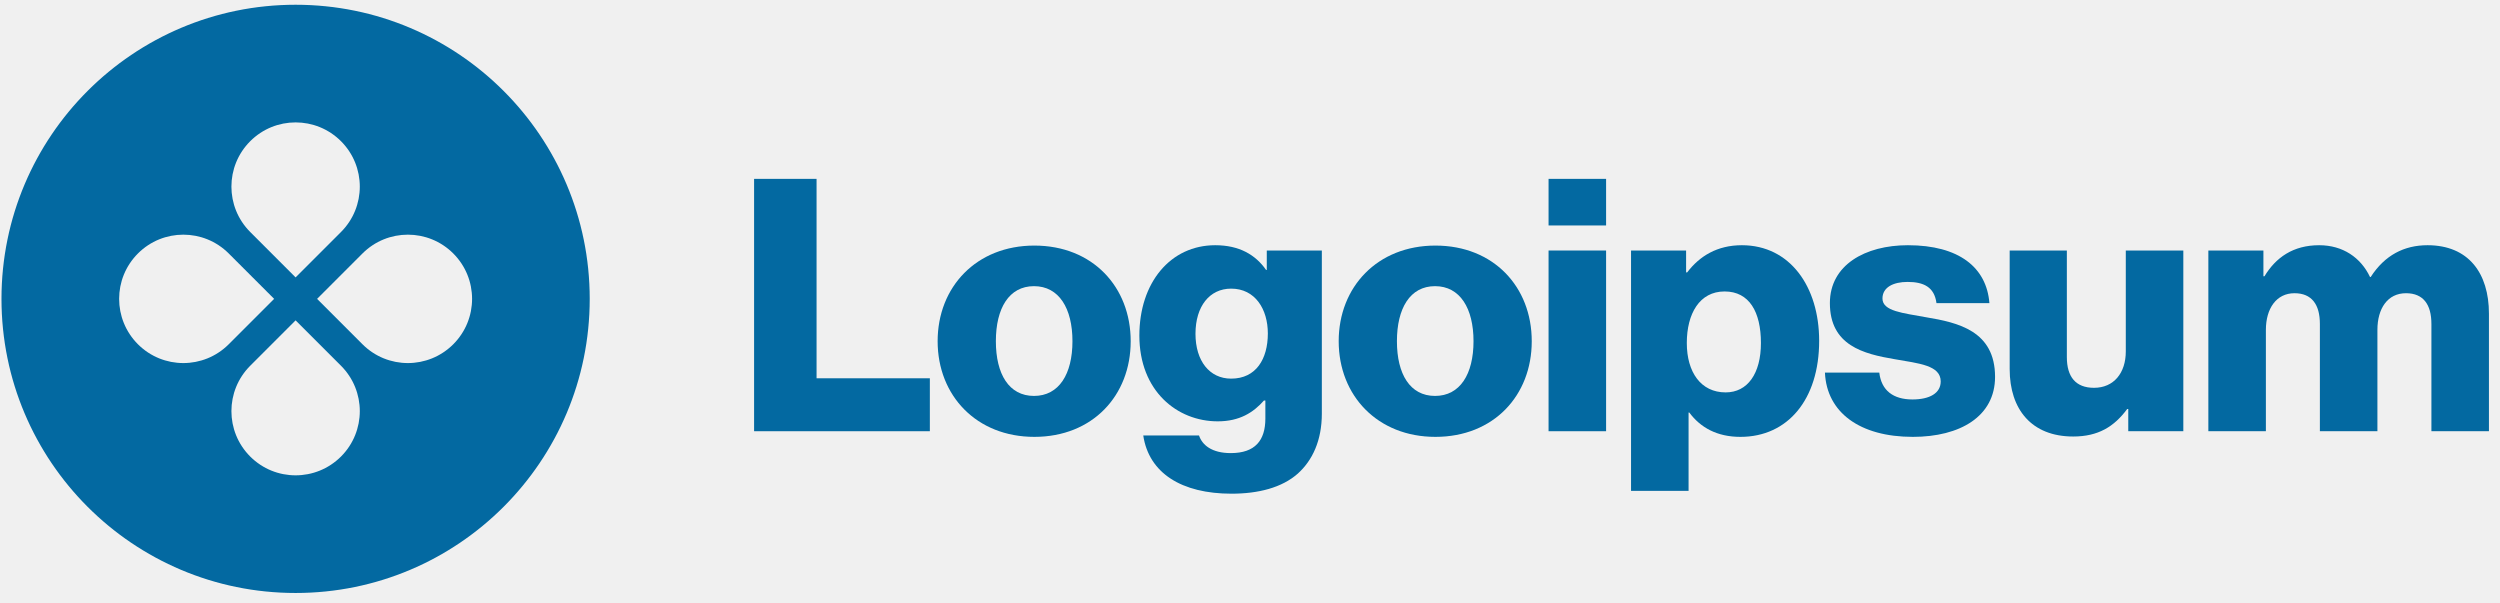
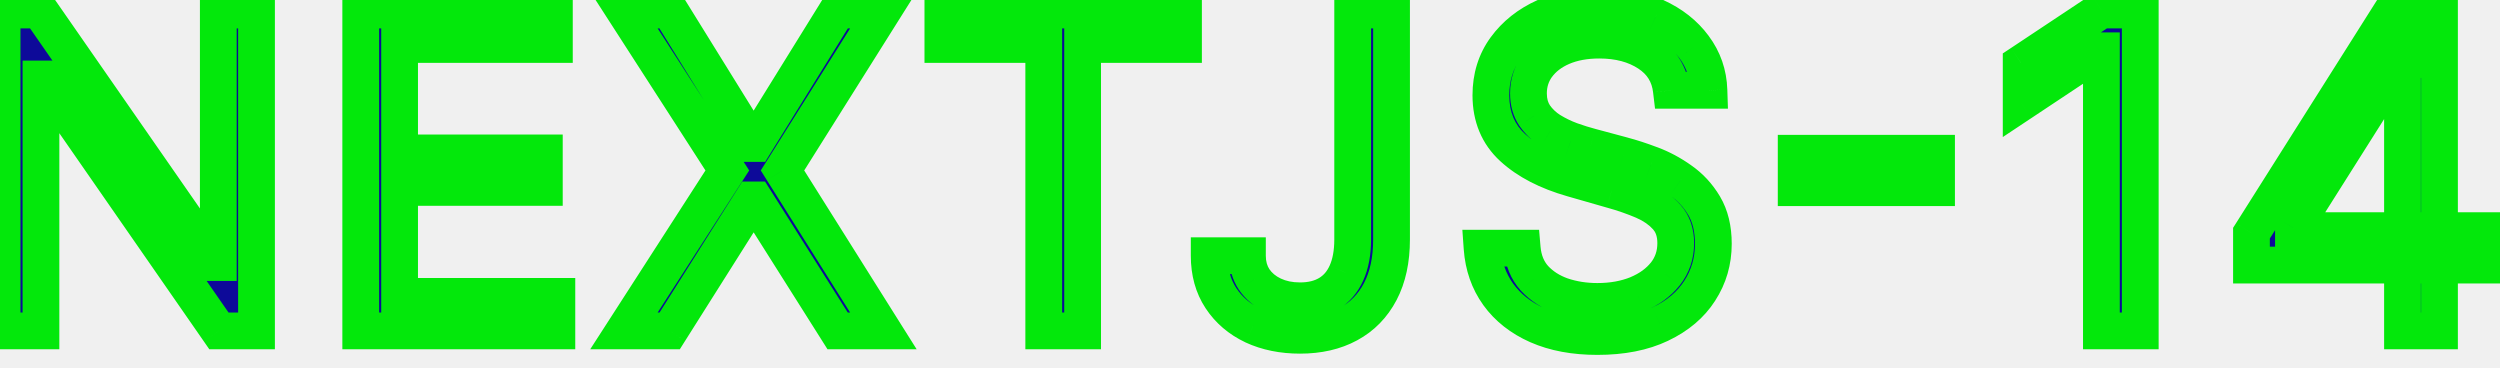
- <svg xmlns="http://www.w3.org/2000/svg" id="logo-52" width="170" height="41" viewBox="0 0 170 41" fill="none">
-   <path d="M51.278 29.323H63.23V25.723H55.526V12.163H51.278V29.323Z" class="cneutral" fill="#0369a1" />
-   <path d="M70.311 26.923C68.607 26.923 67.719 25.435 67.719 23.203C67.719 20.971 68.607 19.459 70.311 19.459C72.015 19.459 72.927 20.971 72.927 23.203C72.927 25.435 72.015 26.923 70.311 26.923ZM70.335 29.707C74.295 29.707 76.887 26.899 76.887 23.203C76.887 19.507 74.295 16.699 70.335 16.699C66.399 16.699 63.759 19.507 63.759 23.203C63.759 26.899 66.399 29.707 70.335 29.707Z" class="cneutral" fill="#0369a1" />
-   <path d="M83.741 33.571C85.565 33.571 87.173 33.163 88.253 32.203C89.237 31.315 89.885 29.971 89.885 28.123V17.035H86.141V18.355H86.093C85.373 17.323 84.269 16.675 82.637 16.675C79.589 16.675 77.477 19.219 77.477 22.819C77.477 26.587 80.045 28.651 82.805 28.651C84.293 28.651 85.229 28.051 85.949 27.235H86.045V28.459C86.045 29.947 85.349 30.811 83.693 30.811C82.397 30.811 81.749 30.259 81.533 29.611H77.741C78.125 32.179 80.357 33.571 83.741 33.571ZM83.717 25.747C82.253 25.747 81.293 24.547 81.293 22.699C81.293 20.827 82.253 19.627 83.717 19.627C85.349 19.627 86.213 21.019 86.213 22.675C86.213 24.403 85.421 25.747 83.717 25.747Z" class="cneutral" fill="#0369a1" />
-   <path d="M97.583 26.923C95.879 26.923 94.991 25.435 94.991 23.203C94.991 20.971 95.879 19.459 97.583 19.459C99.287 19.459 100.199 20.971 100.199 23.203C100.199 25.435 99.287 26.923 97.583 26.923ZM97.607 29.707C101.567 29.707 104.159 26.899 104.159 23.203C104.159 19.507 101.567 16.699 97.607 16.699C93.671 16.699 91.031 19.507 91.031 23.203C91.031 26.899 93.671 29.707 97.607 29.707Z" class="cneutral" fill="#0369a1" />
-   <path d="M105.302 29.323H109.214V17.035H105.302V29.323ZM105.302 15.331H109.214V12.163H105.302V15.331Z" class="cneutral" fill="#0369a1" />
-   <path d="M110.911 33.379H114.823V28.051H114.871C115.639 29.083 116.767 29.707 118.351 29.707C121.567 29.707 123.703 27.163 123.703 23.179C123.703 19.483 121.711 16.675 118.447 16.675C116.767 16.675 115.567 17.419 114.727 18.523H114.655V17.035H110.911V33.379ZM117.343 26.683C115.663 26.683 114.703 25.315 114.703 23.323C114.703 21.331 115.567 19.819 117.271 19.819C118.951 19.819 119.743 21.211 119.743 23.323C119.743 25.411 118.831 26.683 117.343 26.683Z" class="cneutral" fill="#0369a1" />
-   <path d="M130.072 29.707C133.288 29.707 135.664 28.315 135.664 25.627C135.664 22.483 133.12 21.931 130.96 21.571C129.4 21.283 128.008 21.163 128.008 20.299C128.008 19.531 128.752 19.171 129.712 19.171C130.792 19.171 131.536 19.507 131.68 20.611H135.28C135.088 18.187 133.216 16.675 129.736 16.675C126.832 16.675 124.432 18.019 124.432 20.611C124.432 23.491 126.712 24.067 128.848 24.427C130.48 24.715 131.968 24.835 131.968 25.939C131.968 26.731 131.224 27.163 130.048 27.163C128.752 27.163 127.936 26.563 127.792 25.339H124.096C124.216 28.051 126.472 29.707 130.072 29.707Z" class="cneutral" fill="#0369a1" />
-   <path d="M140.978 29.683C142.682 29.683 143.762 29.011 144.65 27.811H144.722V29.323H148.466V17.035H144.554V23.899C144.554 25.363 143.738 26.371 142.394 26.371C141.146 26.371 140.546 25.627 140.546 24.283V17.035H136.658V25.099C136.658 27.835 138.146 29.683 140.978 29.683Z" class="cneutral" fill="#0369a1" />
-   <path d="M150.168 29.323H154.08V22.435C154.08 20.971 154.8 19.939 156.024 19.939C157.2 19.939 157.752 20.707 157.752 22.027V29.323H161.664V22.435C161.664 20.971 162.36 19.939 163.608 19.939C164.784 19.939 165.336 20.707 165.336 22.027V29.323H169.248V21.331C169.248 18.571 167.856 16.675 165.072 16.675C163.488 16.675 162.168 17.347 161.208 18.835H161.16C160.536 17.515 159.312 16.675 157.704 16.675C155.928 16.675 154.752 17.515 153.984 18.787H153.912V17.035H150.168V29.323Z" class="cneutral" fill="#0369a1" />
-   <path fill-rule="evenodd" clip-rule="evenodd" d="M20.101 40.323C31.147 40.323 40.101 31.369 40.101 20.323C40.101 9.278 31.147 0.323 20.101 0.323C9.056 0.323 0.101 9.278 0.101 20.323C0.101 31.369 9.056 40.323 20.101 40.323ZM23.188 15.776C24.893 14.071 24.893 11.307 23.188 9.602C21.483 7.897 18.719 7.897 17.015 9.602C15.31 11.307 15.31 14.071 17.015 15.776L20.101 18.863L23.188 15.776ZM24.649 23.41C26.354 25.115 29.118 25.115 30.823 23.41C32.528 21.705 32.528 18.941 30.823 17.236C29.118 15.531 26.354 15.531 24.649 17.236L21.562 20.323L24.649 23.41ZM23.188 31.045C24.893 29.34 24.893 26.576 23.188 24.871L20.101 21.784L17.015 24.871C15.31 26.576 15.31 29.34 17.015 31.045C18.719 32.749 21.483 32.749 23.188 31.045ZM9.38 23.41C7.675 21.705 7.675 18.941 9.38 17.236C11.085 15.531 13.849 15.531 15.554 17.236L18.641 20.323L15.554 23.41C13.849 25.115 11.085 25.115 9.38 23.41Z" class="ccustom" fill="#0369a1" />
+ <svg xmlns="http://www.w3.org/2000/svg" width="68" height="10" viewBox="0 0 68 10" fill="none">
+   <g clip-path="url(#clip0_205_3)">
+     <path d="M6.977 0.273V9H5.955L1.199 2.148H1.114V9H0.057V0.273H1.08L5.852 7.142H5.938V0.273H6.977ZM9.812 9V0.273H15.079V1.21H10.869V4.159H14.806V5.097H10.869V8.062H15.147V9H9.812ZM18.215 0.273L20.465 3.903H20.533L22.783 0.273H24.028L21.283 4.636L24.028 9H22.783L20.533 5.438H20.465L18.215 9H16.971L19.783 4.636L16.971 0.273H18.215ZM25.646 1.21V0.273H32.191V1.21H29.447V9H28.39V1.21H25.646ZM36.793 0.273H37.85V6.511C37.85 7.068 37.748 7.541 37.543 7.93C37.339 8.32 37.05 8.615 36.678 8.817C36.306 9.018 35.867 9.119 35.361 9.119C34.884 9.119 34.459 9.033 34.087 8.859C33.715 8.683 33.423 8.433 33.209 8.109C32.996 7.786 32.89 7.401 32.89 6.955H33.93C33.93 7.202 33.991 7.418 34.113 7.602C34.238 7.784 34.408 7.926 34.624 8.028C34.84 8.131 35.086 8.182 35.361 8.182C35.666 8.182 35.924 8.118 36.137 7.99C36.35 7.862 36.512 7.675 36.623 7.428C36.736 7.178 36.793 6.872 36.793 6.511V0.273ZM45.461 2.455C45.41 2.023 45.202 1.688 44.839 1.449C44.475 1.21 44.029 1.091 43.501 1.091C43.114 1.091 42.776 1.153 42.486 1.278C42.199 1.403 41.975 1.575 41.813 1.794C41.654 2.013 41.574 2.261 41.574 2.54C41.574 2.773 41.63 2.973 41.741 3.141C41.854 3.305 41.999 3.443 42.175 3.554C42.351 3.662 42.536 3.751 42.729 3.822C42.922 3.891 43.1 3.946 43.262 3.989L44.148 4.227C44.376 4.287 44.628 4.369 44.907 4.474C45.188 4.58 45.456 4.723 45.712 4.905C45.971 5.084 46.184 5.314 46.351 5.595C46.519 5.876 46.603 6.222 46.603 6.631C46.603 7.102 46.479 7.528 46.232 7.909C45.988 8.29 45.63 8.592 45.158 8.817C44.69 9.041 44.12 9.153 43.449 9.153C42.824 9.153 42.283 9.053 41.826 8.851C41.371 8.649 41.013 8.368 40.752 8.007C40.493 7.646 40.347 7.227 40.313 6.75H41.404C41.432 7.08 41.543 7.352 41.736 7.568C41.932 7.781 42.179 7.94 42.478 8.045C42.779 8.148 43.103 8.199 43.449 8.199C43.853 8.199 44.215 8.134 44.536 8.003C44.857 7.869 45.111 7.685 45.299 7.449C45.486 7.21 45.58 6.932 45.58 6.614C45.58 6.324 45.499 6.088 45.337 5.906C45.175 5.724 44.962 5.577 44.698 5.463C44.434 5.349 44.148 5.25 43.842 5.165L42.768 4.858C42.086 4.662 41.546 4.382 41.148 4.018C40.751 3.655 40.552 3.179 40.552 2.591C40.552 2.102 40.684 1.676 40.948 1.312C41.215 0.946 41.573 0.662 42.022 0.46C42.474 0.256 42.978 0.153 43.535 0.153C44.097 0.153 44.597 0.254 45.035 0.456C45.472 0.655 45.819 0.928 46.074 1.274C46.333 1.621 46.469 2.014 46.483 2.455H45.461ZM52.674 4.168V5.105H48.856V4.168H52.674ZM58.215 0.273V9H57.158V1.381H57.107L54.976 2.795V1.722L57.158 0.273H58.215ZM61.24 7.21V6.341L65.075 0.273H65.706V1.619H65.28L62.382 6.205V6.273H67.547V7.21H61.24ZM65.348 9V6.946V6.541V0.273H66.354V9H65.348Z" fill="#0D0A99" />
+     <path d="M6.977 0.273H7.477V-0.227H6.977V0.273ZM6.977 9V9.5H7.477V9H6.977ZM5.955 9L5.544 9.285L5.693 9.5H5.955V9ZM1.199 2.148L1.61 1.863L1.46 1.648H1.199V2.148ZM1.114 2.148V1.648H0.614V2.148H1.114ZM1.114 9V9.5H1.614V9H1.114ZM0.057 9H-0.443V9.5H0.057V9ZM0.057 0.273V-0.227H-0.443V0.273H0.057ZM1.08 0.273L1.49 -0.013L1.341 -0.227H1.08V0.273ZM5.852 7.142L5.442 7.427L5.591 7.642H5.852V7.142ZM5.938 7.142V7.642H6.438V7.142H5.938ZM5.938 0.273V-0.227H5.438V0.273H5.938ZM6.477 0.273V9H7.477V0.273H6.477ZM6.977 8.5H5.955V9.5H6.977V8.5ZM6.365 8.715L1.61 1.863L0.788 2.433L5.544 9.285L6.365 8.715ZM1.199 1.648H1.114V2.648H1.199V1.648ZM0.614 2.148V9H1.614V2.148H0.614ZM1.114 8.5H0.057V9.5H1.114V8.5ZM0.557 9V0.273H-0.443V9H0.557ZM0.057 0.773H1.08V-0.227H0.057V0.773ZM0.669 0.558L5.442 7.427L6.263 6.857L1.49 -0.013L0.669 0.558ZM5.852 7.642H5.938V6.642H5.852V7.642ZM6.438 7.142V0.273H5.438V7.142H6.438ZM5.938 0.773H6.977V-0.227H5.938V0.773ZM9.812 9H9.312V9.5H9.812V9ZM9.812 0.273V-0.227H9.312V0.273H9.812ZM15.079 0.273H15.579V-0.227H15.079V0.273ZM15.079 1.21V1.71H15.579V1.21H15.079ZM10.869 1.21V0.71H10.369V1.21H10.869ZM10.869 4.159H10.369V4.659H10.869V4.159ZM14.806 4.159H15.306V3.659H14.806V4.159ZM14.806 5.097V5.597H15.306V5.097H14.806ZM10.869 5.097V4.597H10.369V5.097H10.869ZM10.869 8.062H10.369V8.562H10.869V8.062ZM15.147 8.062H15.647V7.562H15.147V8.062ZM15.147 9V9.5H15.647V9H15.147ZM10.312 9V0.273H9.312V9H10.312ZM9.812 0.773H15.079V-0.227H9.812V0.773ZM14.579 0.273V1.21H15.579V0.273H14.579ZM15.079 0.71H10.869V1.71H15.079V0.71ZM10.369 1.21V4.159H11.369V1.21H10.369ZM10.869 4.659H14.806V3.659H10.869V4.659ZM14.306 4.159V5.097H15.306V4.159H14.306ZM14.806 4.597H10.869V5.597H14.806V4.597ZM10.369 5.097V8.062H11.369V5.097H10.369ZM10.869 8.562H15.147V7.562H10.869V8.562ZM14.647 8.062V9H15.647V8.062H14.647ZM15.147 8.5H9.812V9.5H15.147V8.5ZM18.215 0.273L18.64 0.009L18.494 -0.227H18.215V0.273ZM20.465 3.903L20.04 4.167L20.187 4.403H20.465V3.903ZM20.533 3.903V4.403H20.812L20.958 4.167L20.533 3.903ZM22.783 0.273V-0.227H22.505L22.358 0.009L22.783 0.273ZM24.028 0.273L24.451 0.539L24.933 -0.227H24.028V0.273ZM21.283 4.636L20.86 4.37L20.693 4.636L20.86 4.903L21.283 4.636ZM24.028 9V9.5H24.933L24.451 8.734L24.028 9ZM22.783 9L22.361 9.267L22.508 9.5H22.783V9ZM20.533 5.438L20.956 5.17L20.809 4.938H20.533V5.438ZM20.465 5.438V4.938H20.19L20.043 5.17L20.465 5.438ZM18.215 9V9.5H18.491L18.638 9.267L18.215 9ZM16.971 9L16.551 8.729L16.054 9.5H16.971V9ZM19.783 4.636L20.204 4.907L20.378 4.636L20.204 4.365L19.783 4.636ZM16.971 0.273V-0.227H16.054L16.551 0.544L16.971 0.273ZM17.79 0.536L20.04 4.167L20.89 3.64L18.64 0.009L17.79 0.536ZM20.465 4.403H20.533V3.403H20.465V4.403ZM20.958 4.167L23.208 0.536L22.358 0.009L20.108 3.64L20.958 4.167ZM22.783 0.773H24.028V-0.227H22.783V0.773ZM23.605 0.007L20.86 4.37L21.707 4.903L24.451 0.539L23.605 0.007ZM20.86 4.903L23.605 9.266L24.451 8.734L21.707 4.37L20.86 4.903ZM24.028 8.5H22.783V9.5H24.028V8.5ZM23.206 8.733L20.956 5.17L20.111 5.705L22.361 9.267L23.206 8.733ZM20.533 4.938H20.465V5.938H20.533V4.938ZM20.043 5.17L17.793 8.733L18.638 9.267L20.888 5.705L20.043 5.17ZM18.215 8.5H16.971V9.5H18.215V8.5ZM17.391 9.271L20.204 4.907L19.363 4.365L16.551 8.729L17.391 9.271ZM20.204 4.365L17.391 0.002L16.551 0.544L19.363 4.907L20.204 4.365ZM16.971 0.773H18.215V-0.227H16.971V0.773ZM25.646 1.21H25.146V1.71H25.646V1.21ZM25.646 0.273V-0.227H25.146V0.273H25.646ZM32.191 0.273H32.691V-0.227H32.191V0.273ZM32.191 1.21V1.71H32.691V1.21H32.191ZM29.447 1.21V0.71H28.947V1.21H29.447ZM29.447 9V9.5H29.947V9H29.447ZM28.39 9H27.89V9.5H28.39V9ZM28.39 1.21H28.89V0.71H28.39V1.21ZM26.146 1.21V0.273H25.146V1.21H26.146ZM25.646 0.773H32.191V-0.227H25.646V0.773ZM31.691 0.273V1.21H32.691V0.273H31.691ZM32.191 0.71H29.447V1.71H32.191V0.71ZM28.947 1.21V9H29.947V1.21H28.947ZM29.447 8.5H28.39V9.5H29.447V8.5ZM28.89 9V1.21H27.89V9H28.89ZM28.39 0.71H25.646V1.71H28.39V0.71ZM36.793 0.273V-0.227H36.293V0.273H36.793ZM37.85 0.273H38.35V-0.227H37.85V0.273ZM34.087 8.859L33.873 9.311L33.876 9.313L34.087 8.859ZM32.89 6.955V6.455H32.39V6.955H32.89ZM33.93 6.955H34.43V6.455H33.93V6.955ZM34.113 7.602L33.696 7.878L33.701 7.886L34.113 7.602ZM36.623 7.428L36.168 7.221L36.167 7.223L36.623 7.428ZM36.793 0.773H37.85V-0.227H36.793V0.773ZM37.35 0.273V6.511H38.35V0.273H37.35ZM37.35 6.511C37.35 7.008 37.259 7.397 37.101 7.698L37.986 8.163C38.237 7.685 38.35 7.128 38.35 6.511H37.35ZM37.101 7.698C36.94 8.003 36.722 8.225 36.44 8.377L36.916 9.256C37.379 9.006 37.737 8.636 37.986 8.163L37.101 7.698ZM36.44 8.377C36.154 8.532 35.8 8.619 35.361 8.619V9.619C35.934 9.619 36.458 9.505 36.916 9.256L36.44 8.377ZM35.361 8.619C34.945 8.619 34.595 8.544 34.298 8.406L33.876 9.313C34.325 9.521 34.823 9.619 35.361 9.619V8.619ZM34.301 8.407C34.007 8.268 33.787 8.077 33.627 7.835L32.792 8.384C33.059 8.789 33.424 9.098 33.873 9.311L34.301 8.407ZM33.627 7.835C33.476 7.604 33.39 7.318 33.39 6.955H32.39C32.39 7.483 32.517 7.967 32.792 8.384L33.627 7.835ZM32.89 7.455H33.93V6.455H32.89V7.455ZM33.43 6.955C33.43 7.288 33.514 7.602 33.696 7.878L34.53 7.326C34.468 7.233 34.43 7.115 34.43 6.955H33.43ZM33.701 7.886C33.88 8.146 34.121 8.343 34.41 8.48L34.838 7.577C34.695 7.509 34.596 7.422 34.525 7.319L33.701 7.886ZM34.41 8.48C34.703 8.619 35.023 8.682 35.361 8.682V7.682C35.149 7.682 34.978 7.643 34.838 7.577L34.41 8.48ZM35.361 8.682C35.736 8.682 36.088 8.603 36.394 8.419L35.88 7.561C35.76 7.633 35.595 7.682 35.361 7.682V8.682ZM36.394 8.419C36.703 8.234 36.931 7.964 37.079 7.632L36.167 7.223C36.094 7.386 35.997 7.491 35.88 7.561L36.394 8.419ZM37.078 7.634C37.229 7.302 37.293 6.922 37.293 6.511H36.293C36.293 6.822 36.244 7.053 36.168 7.221L37.078 7.634ZM37.293 6.511V0.273H36.293V6.511H37.293ZM45.461 2.455L44.964 2.513L45.017 2.955H45.461V2.455ZM42.486 1.278L42.288 0.819L42.287 0.82L42.486 1.278ZM41.813 1.794L41.411 1.497L41.409 1.5L41.813 1.794ZM41.741 3.141L41.323 3.416L41.329 3.424L41.741 3.141ZM42.175 3.554L41.909 3.977L41.914 3.98L42.175 3.554ZM42.729 3.822L42.557 4.292L42.563 4.294L42.729 3.822ZM43.262 3.989L43.392 3.506L43.389 3.505L43.262 3.989ZM44.148 4.227L44.018 4.71L44.021 4.711L44.148 4.227ZM44.907 4.474L44.73 4.942L44.732 4.943L44.907 4.474ZM45.712 4.905L45.422 5.312L45.428 5.316L45.712 4.905ZM46.232 7.909L45.813 7.637L45.811 7.639L46.232 7.909ZM45.158 8.817L44.943 8.365L44.942 8.366L45.158 8.817ZM41.826 8.851L41.623 9.308L41.624 9.308L41.826 8.851ZM40.752 8.007L40.346 8.298L40.347 8.3L40.752 8.007ZM40.313 6.75V6.25H39.776L39.814 6.786L40.313 6.75ZM41.404 6.75L41.902 6.707L41.863 6.25H41.404V6.75ZM41.736 7.568L41.364 7.902L41.368 7.907L41.736 7.568ZM42.478 8.045L42.312 8.517L42.317 8.519L42.478 8.045ZM44.536 8.003L44.725 8.466L44.728 8.464L44.536 8.003ZM45.299 7.449L45.69 7.76L45.692 7.758L45.299 7.449ZM43.842 5.165L43.704 5.646L43.708 5.647L43.842 5.165ZM42.022 0.46L42.227 0.916L42.228 0.916L42.022 0.46ZM45.035 0.456L44.825 0.91L44.828 0.911L45.035 0.456ZM46.074 1.274L45.672 1.571L45.674 1.573L46.074 1.274ZM46.483 2.455V2.955H47L46.983 2.438L46.483 2.455ZM45.957 2.396C45.889 1.817 45.6 1.35 45.113 1.031L44.564 1.867C44.804 2.025 44.931 2.228 44.964 2.513L45.957 2.396ZM45.113 1.031C44.652 0.728 44.105 0.591 43.501 0.591V1.591C43.953 1.591 44.298 1.692 44.564 1.867L45.113 1.031ZM43.501 0.591C43.061 0.591 42.653 0.662 42.288 0.819L42.684 1.738C42.899 1.645 43.167 1.591 43.501 1.591V0.591ZM42.287 0.82C41.932 0.975 41.633 1.197 41.411 1.497L42.215 2.092C42.317 1.953 42.467 1.832 42.686 1.737L42.287 0.82ZM41.409 1.5C41.185 1.807 41.074 2.159 41.074 2.54H42.074C42.074 2.364 42.122 2.219 42.217 2.088L41.409 1.5ZM41.074 2.54C41.074 2.855 41.15 3.155 41.323 3.416L42.158 2.865C42.109 2.792 42.074 2.691 42.074 2.54H41.074ZM41.329 3.424C41.483 3.647 41.678 3.832 41.909 3.977L42.441 3.131C42.321 3.055 42.226 2.963 42.152 2.857L41.329 3.424ZM41.914 3.98C42.118 4.105 42.333 4.209 42.557 4.292L42.902 3.353C42.74 3.294 42.585 3.218 42.437 3.128L41.914 3.98ZM42.563 4.294C42.766 4.366 42.957 4.425 43.135 4.472L43.389 3.505C43.243 3.467 43.079 3.416 42.896 3.351L42.563 4.294ZM43.132 4.471L44.018 4.71L44.278 3.744L43.392 3.506L43.132 4.471ZM44.021 4.711C44.228 4.765 44.464 4.842 44.73 4.942L45.083 4.007C44.793 3.897 44.523 3.809 44.275 3.744L44.021 4.711ZM44.732 4.943C44.971 5.032 45.2 5.155 45.422 5.312L46.002 4.497C45.712 4.291 45.406 4.127 45.082 4.006L44.732 4.943ZM45.428 5.316C45.625 5.452 45.789 5.629 45.922 5.851L46.781 5.339C46.578 4.999 46.317 4.715 45.997 4.494L45.428 5.316ZM45.922 5.851C46.033 6.038 46.103 6.289 46.103 6.631H47.103C47.103 6.154 47.005 5.715 46.781 5.339L45.922 5.851ZM46.103 6.631C46.103 7.01 46.005 7.34 45.813 7.637L46.651 8.181C46.953 7.716 47.103 7.195 47.103 6.631H46.103ZM45.811 7.639C45.625 7.93 45.344 8.175 44.943 8.365L45.373 9.268C45.916 9.01 46.351 8.65 46.653 8.179L45.811 7.639ZM44.942 8.366C44.558 8.55 44.066 8.653 43.449 8.653V9.653C44.174 9.653 44.821 9.532 45.374 9.268L44.942 8.366ZM43.449 8.653C42.877 8.653 42.408 8.561 42.028 8.393L41.624 9.308C42.159 9.544 42.772 9.653 43.449 9.653V8.653ZM42.029 8.394C41.645 8.224 41.361 7.995 41.157 7.714L40.347 8.3C40.666 8.741 41.097 9.075 41.623 9.308L42.029 8.394ZM41.158 7.716C40.958 7.436 40.84 7.107 40.812 6.714L39.814 6.786C39.855 7.348 40.029 7.857 40.346 8.298L41.158 7.716ZM40.313 7.25H41.404V6.25H40.313V7.25ZM40.906 6.793C40.942 7.214 41.088 7.594 41.364 7.902L42.109 7.235C41.998 7.111 41.923 6.945 41.902 6.707L40.906 6.793ZM41.368 7.907C41.625 8.185 41.944 8.387 42.312 8.517L42.644 7.574C42.416 7.493 42.24 7.377 42.104 7.23L41.368 7.907ZM42.317 8.519C42.674 8.64 43.053 8.699 43.449 8.699V7.699C43.153 7.699 42.883 7.655 42.639 7.572L42.317 8.519ZM43.449 8.699C43.907 8.699 44.335 8.625 44.725 8.466L44.348 7.54C44.095 7.642 43.799 7.699 43.449 7.699V8.699ZM44.728 8.464C45.115 8.304 45.442 8.072 45.69 7.76L44.907 7.138C44.78 7.298 44.599 7.435 44.344 7.541L44.728 8.464ZM45.692 7.758C45.952 7.427 46.08 7.038 46.08 6.614H45.08C45.08 6.826 45.02 6.994 44.906 7.14L45.692 7.758ZM46.08 6.614C46.08 6.226 45.969 5.864 45.711 5.574L44.964 6.239C45.029 6.312 45.08 6.422 45.08 6.614H46.08ZM45.711 5.574C45.492 5.328 45.215 5.141 44.896 5.004L44.501 5.922C44.709 6.012 44.859 6.121 44.964 6.239L45.711 5.574ZM44.896 5.004C44.609 4.88 44.302 4.774 43.975 4.683L43.708 5.647C43.995 5.726 44.259 5.819 44.501 5.922L44.896 5.004ZM43.979 4.684L42.905 4.377L42.63 5.338L43.704 5.646L43.979 4.684ZM42.905 4.377C42.275 4.196 41.811 3.947 41.486 3.649L40.811 4.387C41.281 4.817 41.896 5.128 42.63 5.338L42.905 4.377ZM41.486 3.649C41.202 3.39 41.052 3.053 41.052 2.591H40.052C40.052 3.305 40.3 3.92 40.811 4.387L41.486 3.649ZM41.052 2.591C41.052 2.198 41.156 1.877 41.352 1.606L40.544 1.018C40.212 1.475 40.052 2.006 40.052 2.591H41.052ZM41.352 1.606C41.564 1.316 41.85 1.085 42.227 0.916L41.817 0.004C41.296 0.238 40.867 0.575 40.544 1.018L41.352 1.606ZM42.228 0.916C42.608 0.744 43.04 0.653 43.535 0.653V-0.347C42.916 -0.347 42.34 -0.233 41.816 0.005L42.228 0.916ZM43.535 0.653C44.037 0.653 44.464 0.743 44.825 0.91L45.244 0.002C44.731 -0.235 44.157 -0.347 43.535 -0.347V0.653ZM44.828 0.911C45.197 1.079 45.473 1.301 45.672 1.571L46.477 0.977C46.165 0.554 45.748 0.231 45.242 0.001L44.828 0.911ZM45.674 1.573C45.87 1.836 45.973 2.13 45.984 2.471L46.983 2.438C46.966 1.898 46.796 1.405 46.475 0.975L45.674 1.573ZM46.483 1.955H45.461V2.955H46.483V1.955ZM52.674 4.168H53.174V3.668H52.674V4.168ZM52.674 5.105V5.605H53.174V5.105H52.674ZM48.856 5.105H48.356V5.605H48.856V5.105ZM48.856 4.168V3.668H48.356V4.168H48.856ZM52.174 4.168V5.105H53.174V4.168H52.174ZM52.674 4.605H48.856V5.605H52.674V4.605ZM49.356 5.105V4.168H48.356V5.105H49.356ZM48.856 4.668H52.674V3.668H48.856V4.668ZM58.215 0.273H58.715V-0.227H58.215V0.273ZM58.215 9V9.5H58.715V9H58.215ZM57.158 9H56.658V9.5H57.158V9ZM57.158 1.381H57.658V0.881H57.158V1.381ZM57.107 1.381V0.881H56.956L56.83 0.964L57.107 1.381ZM54.976 2.795H54.476V3.728L55.253 3.212L54.976 2.795ZM54.976 1.722L54.7 1.305L54.476 1.453V1.722H54.976ZM57.158 0.273V-0.227H57.007L56.881 -0.144L57.158 0.273ZM57.715 0.273V9H58.715V0.273H57.715ZM58.215 8.5H57.158V9.5H58.215V8.5ZM57.658 9V1.381H56.658V9H57.658ZM57.158 0.881H57.107V1.881H57.158V0.881ZM56.83 0.964L54.7 2.379L55.253 3.212L57.383 1.797L56.83 0.964ZM55.476 2.795V1.722H54.476V2.795H55.476ZM55.253 2.138L57.434 0.689L56.881 -0.144L54.7 1.305L55.253 2.138ZM57.158 0.773H58.215V-0.227H57.158V0.773ZM61.24 7.21H60.74V7.71H61.24V7.21ZM61.24 6.341L60.818 6.074L60.74 6.196V6.341H61.24ZM65.075 0.273V-0.227H64.8L64.653 0.006L65.075 0.273ZM65.706 0.273H66.206V-0.227H65.706V0.273ZM65.706 1.619V2.119H66.206V1.619H65.706ZM65.28 1.619V1.119H65.004L64.857 1.352L65.28 1.619ZM62.382 6.205L61.959 5.937L61.882 6.06V6.205H62.382ZM62.382 6.273H61.882V6.773H62.382V6.273ZM67.547 6.273H68.047V5.773H67.547V6.273ZM67.547 7.21V7.71H68.047V7.21H67.547ZM65.348 9H64.848V9.5H65.348V9ZM65.348 0.273V-0.227H64.848V0.273H65.348ZM66.354 0.273H66.854V-0.227H66.354V0.273ZM66.354 9V9.5H66.854V9H66.354ZM61.74 7.21V6.341H60.74V7.21H61.74ZM61.663 6.608L65.498 0.54L64.653 0.006L60.818 6.074L61.663 6.608ZM65.075 0.773H65.706V-0.227H65.075V0.773ZM65.206 0.273V1.619H66.206V0.273H65.206ZM65.706 1.119H65.28V2.119H65.706V1.119ZM64.857 1.352L61.959 5.937L62.805 6.472L65.703 1.886L64.857 1.352ZM61.882 6.205V6.273H62.882V6.205H61.882ZM62.382 6.773H67.547V5.773H62.382V6.773ZM67.047 6.273V7.21H68.047V6.273H67.047ZM67.547 6.71H61.24V7.71H67.547V6.71ZM65.848 9V6.946H64.848V9H65.848ZM65.848 6.946V6.541H64.848V6.946H65.848ZM65.848 6.541V0.273H64.848V6.541H65.848ZM65.348 0.773H66.354V-0.227H65.348V0.773ZM65.854 0.273V9H66.854V0.273H65.854ZM66.354 8.5H65.348V9.5H66.354V8.5Z" fill="#03e80b" />
+   </g>
+   <defs>
+     <clipPath id="clip0_205_3">
+       <rect width="68" height="10" fill="white" />
+     </clipPath>
+   </defs>
</svg>
